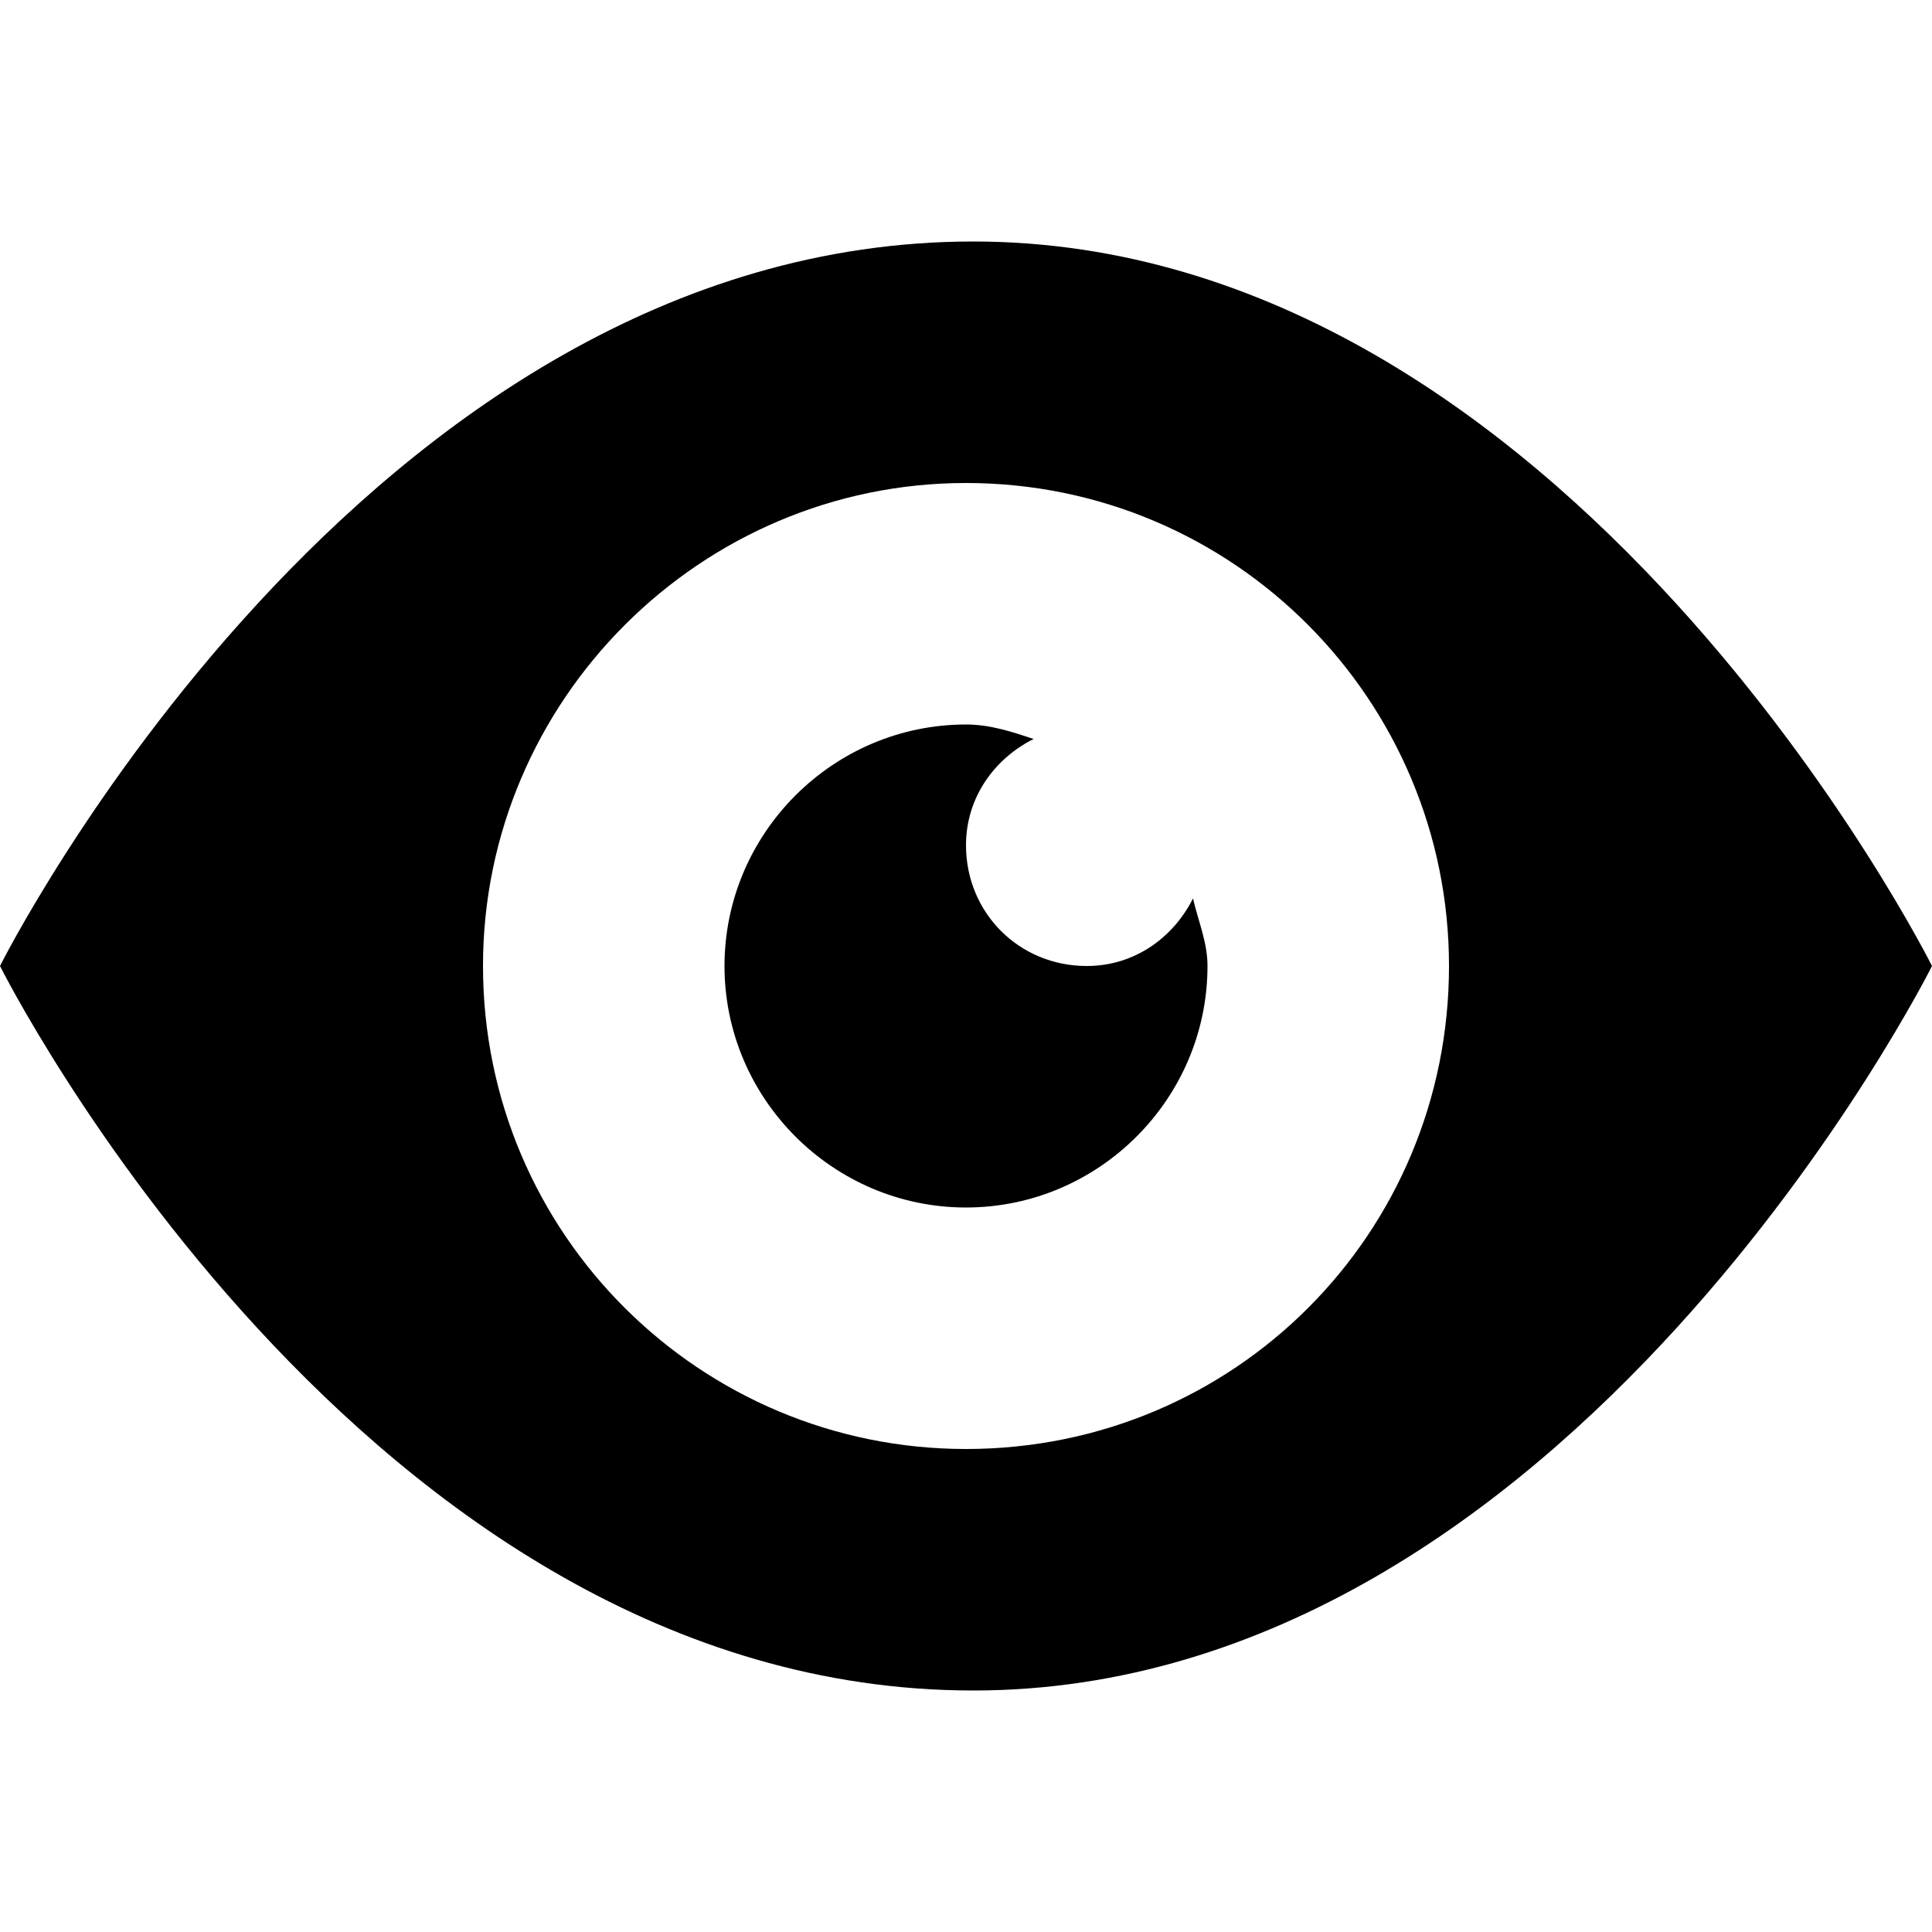
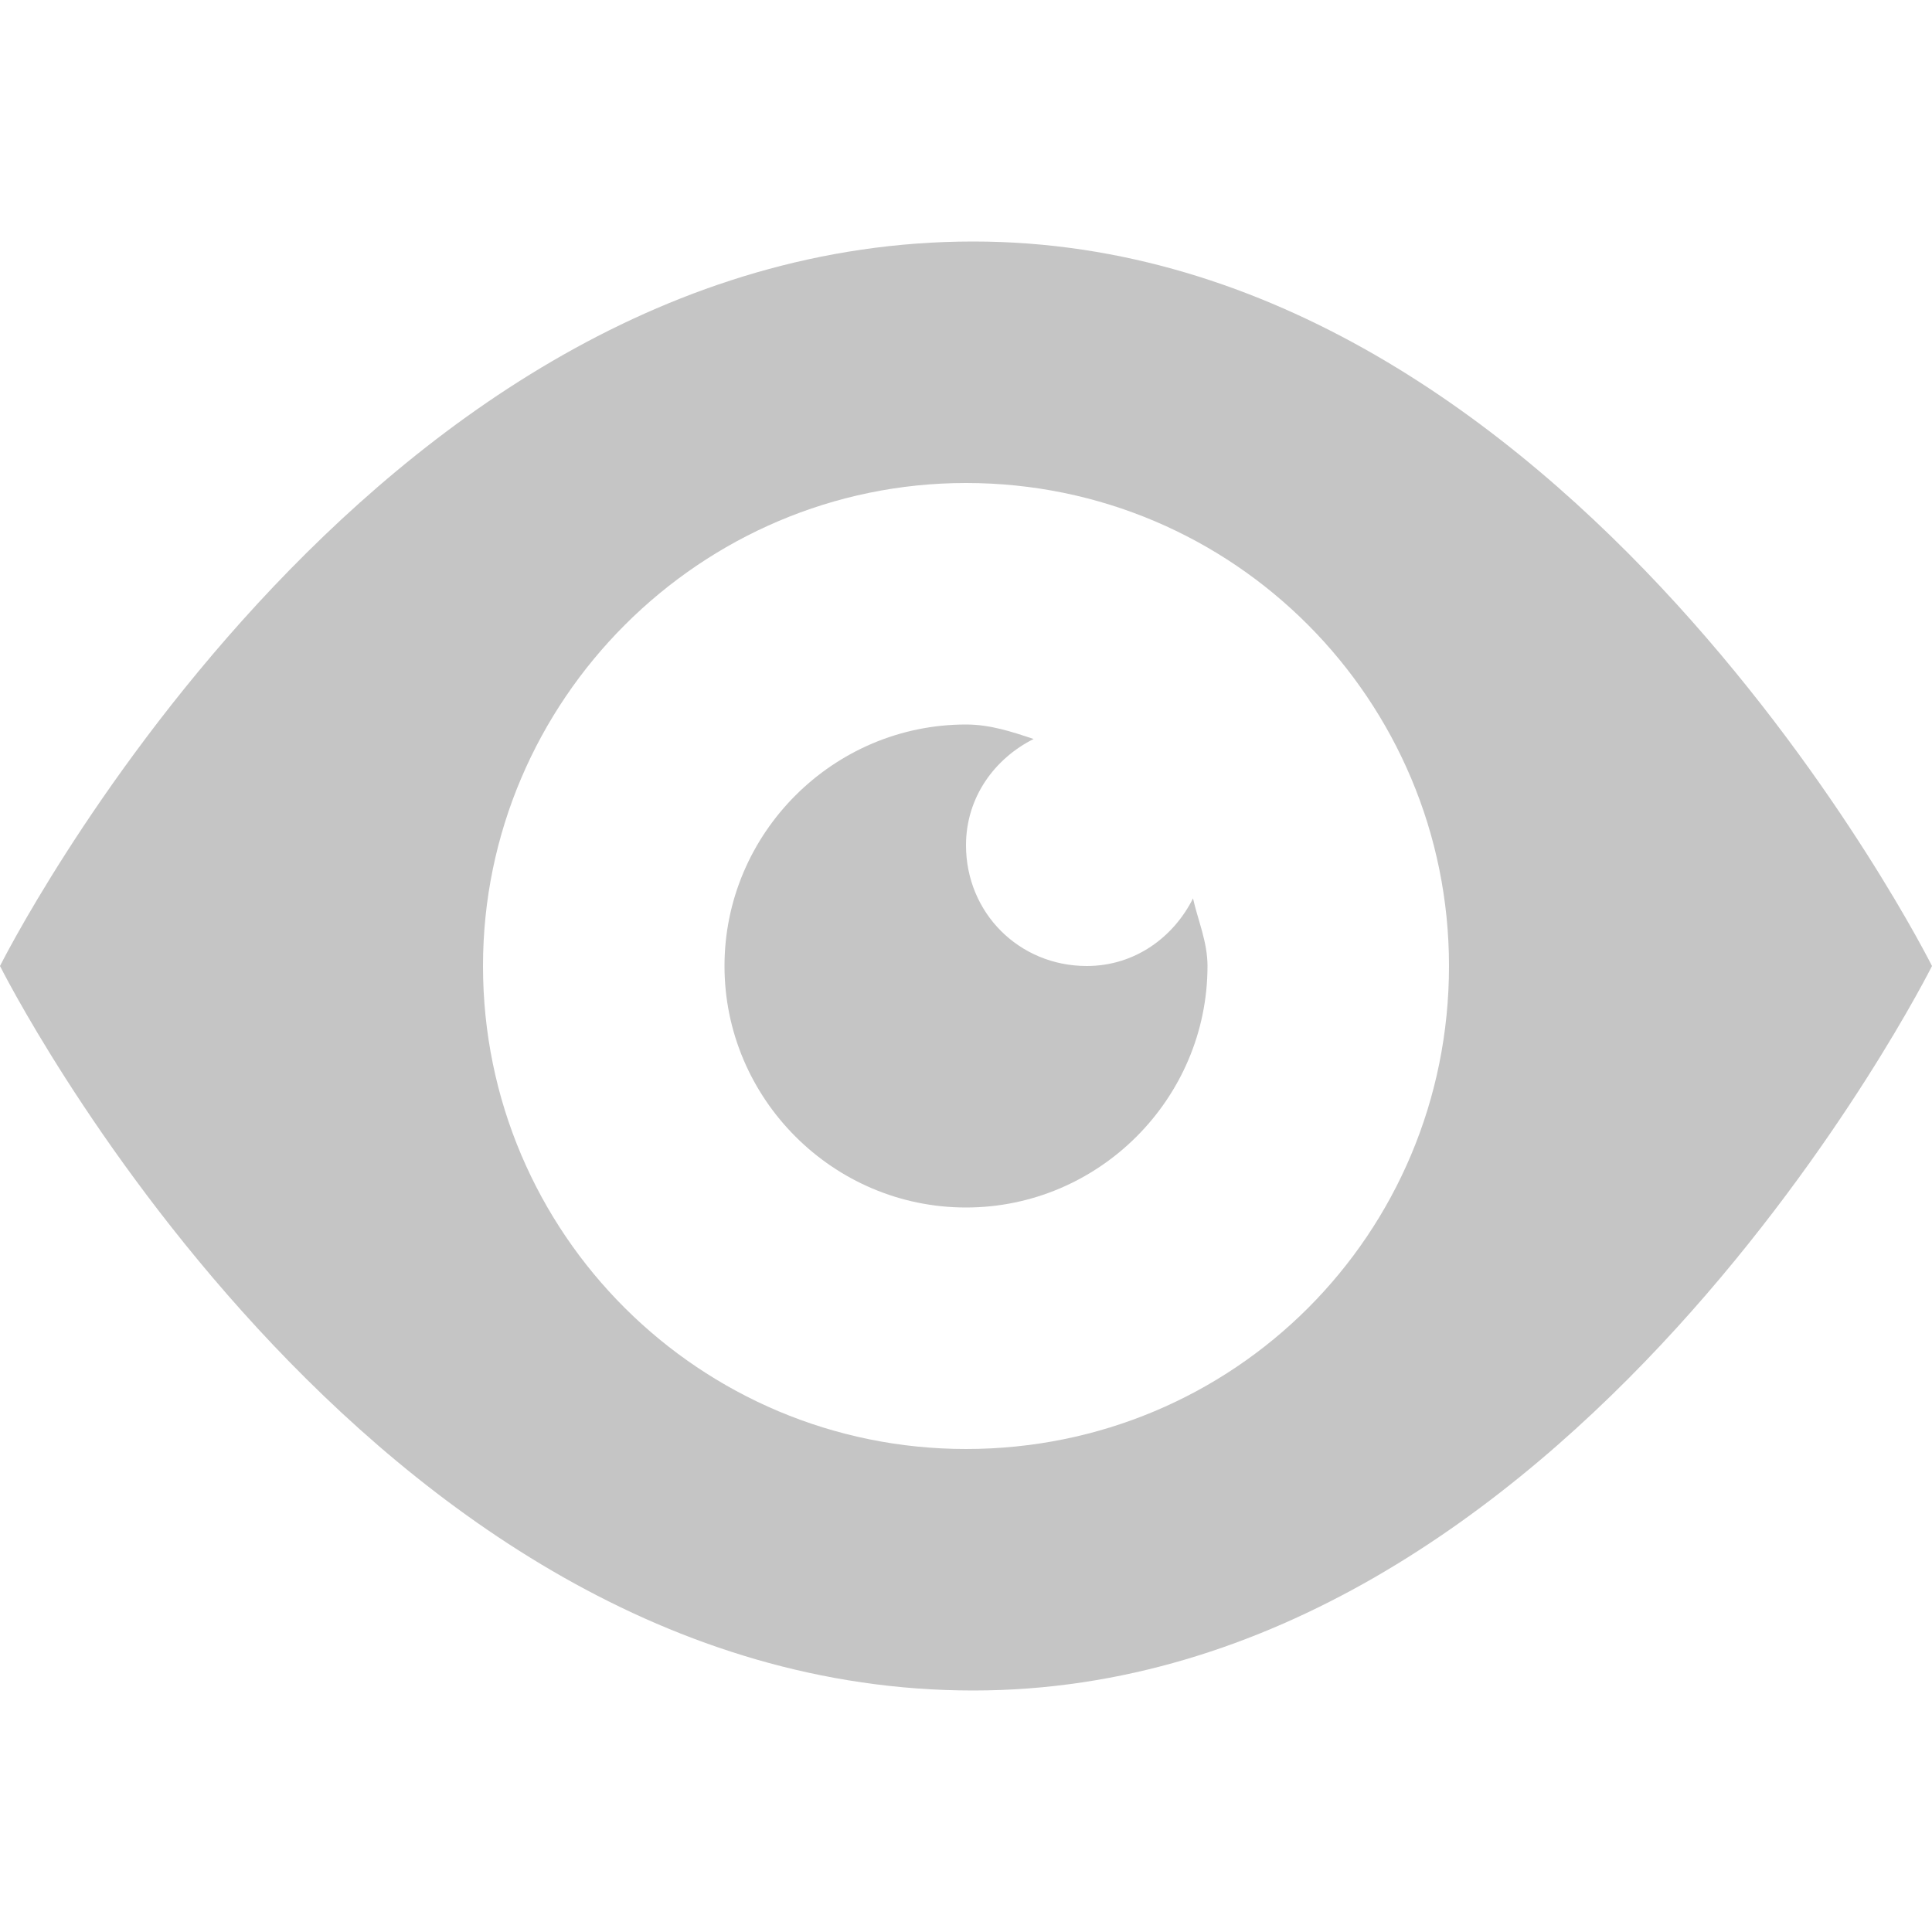
- <svg xmlns="http://www.w3.org/2000/svg" width="8" height="8" viewBox="0 0 8 8">
-   <path d="M4.03 0c-2.53 0-4.03 3-4.03 3s1.5 3 4.03 3c2.47 0 3.97-3 3.97-3s-1.5-3-3.97-3zm-.03 1c1.11 0 2 .9 2 2 0 1.11-.89 2-2 2-1.1 0-2-.89-2-2 0-1.1.9-2 2-2zm0 1c-.55 0-1 .45-1 1s.45 1 1 1 1-.45 1-1c0-.1-.04-.19-.06-.28-.08.16-.24.28-.44.28-.28 0-.5-.22-.5-.5 0-.2.12-.36.28-.44-.09-.03-.18-.06-.28-.06z" transform="translate(0 1)" />
+ <svg xmlns="http://www.w3.org/2000/svg" viewBox="0 0 8 8">
+   <path d="M4.03 0c-2.53 0-4.03 3-4.03 3s1.5 3 4.03 3c2.47 0 3.97-3 3.97-3s-1.5-3-3.97-3zm-.03 1c1.11 0 2 .9 2 2 0 1.11-.89 2-2 2-1.1 0-2-.89-2-2 0-1.1.9-2 2-2zm0 1c-.55 0-1 .45-1 1s.45 1 1 1 1-.45 1-1c0-.1-.04-.19-.06-.28-.08.16-.24.28-.44.28-.28 0-.5-.22-.5-.5 0-.2.12-.36.28-.44-.09-.03-.18-.06-.28-.06z" transform="translate(0 1)" style="fill:#707070;fill-opacity:0.4;" />
</svg>
